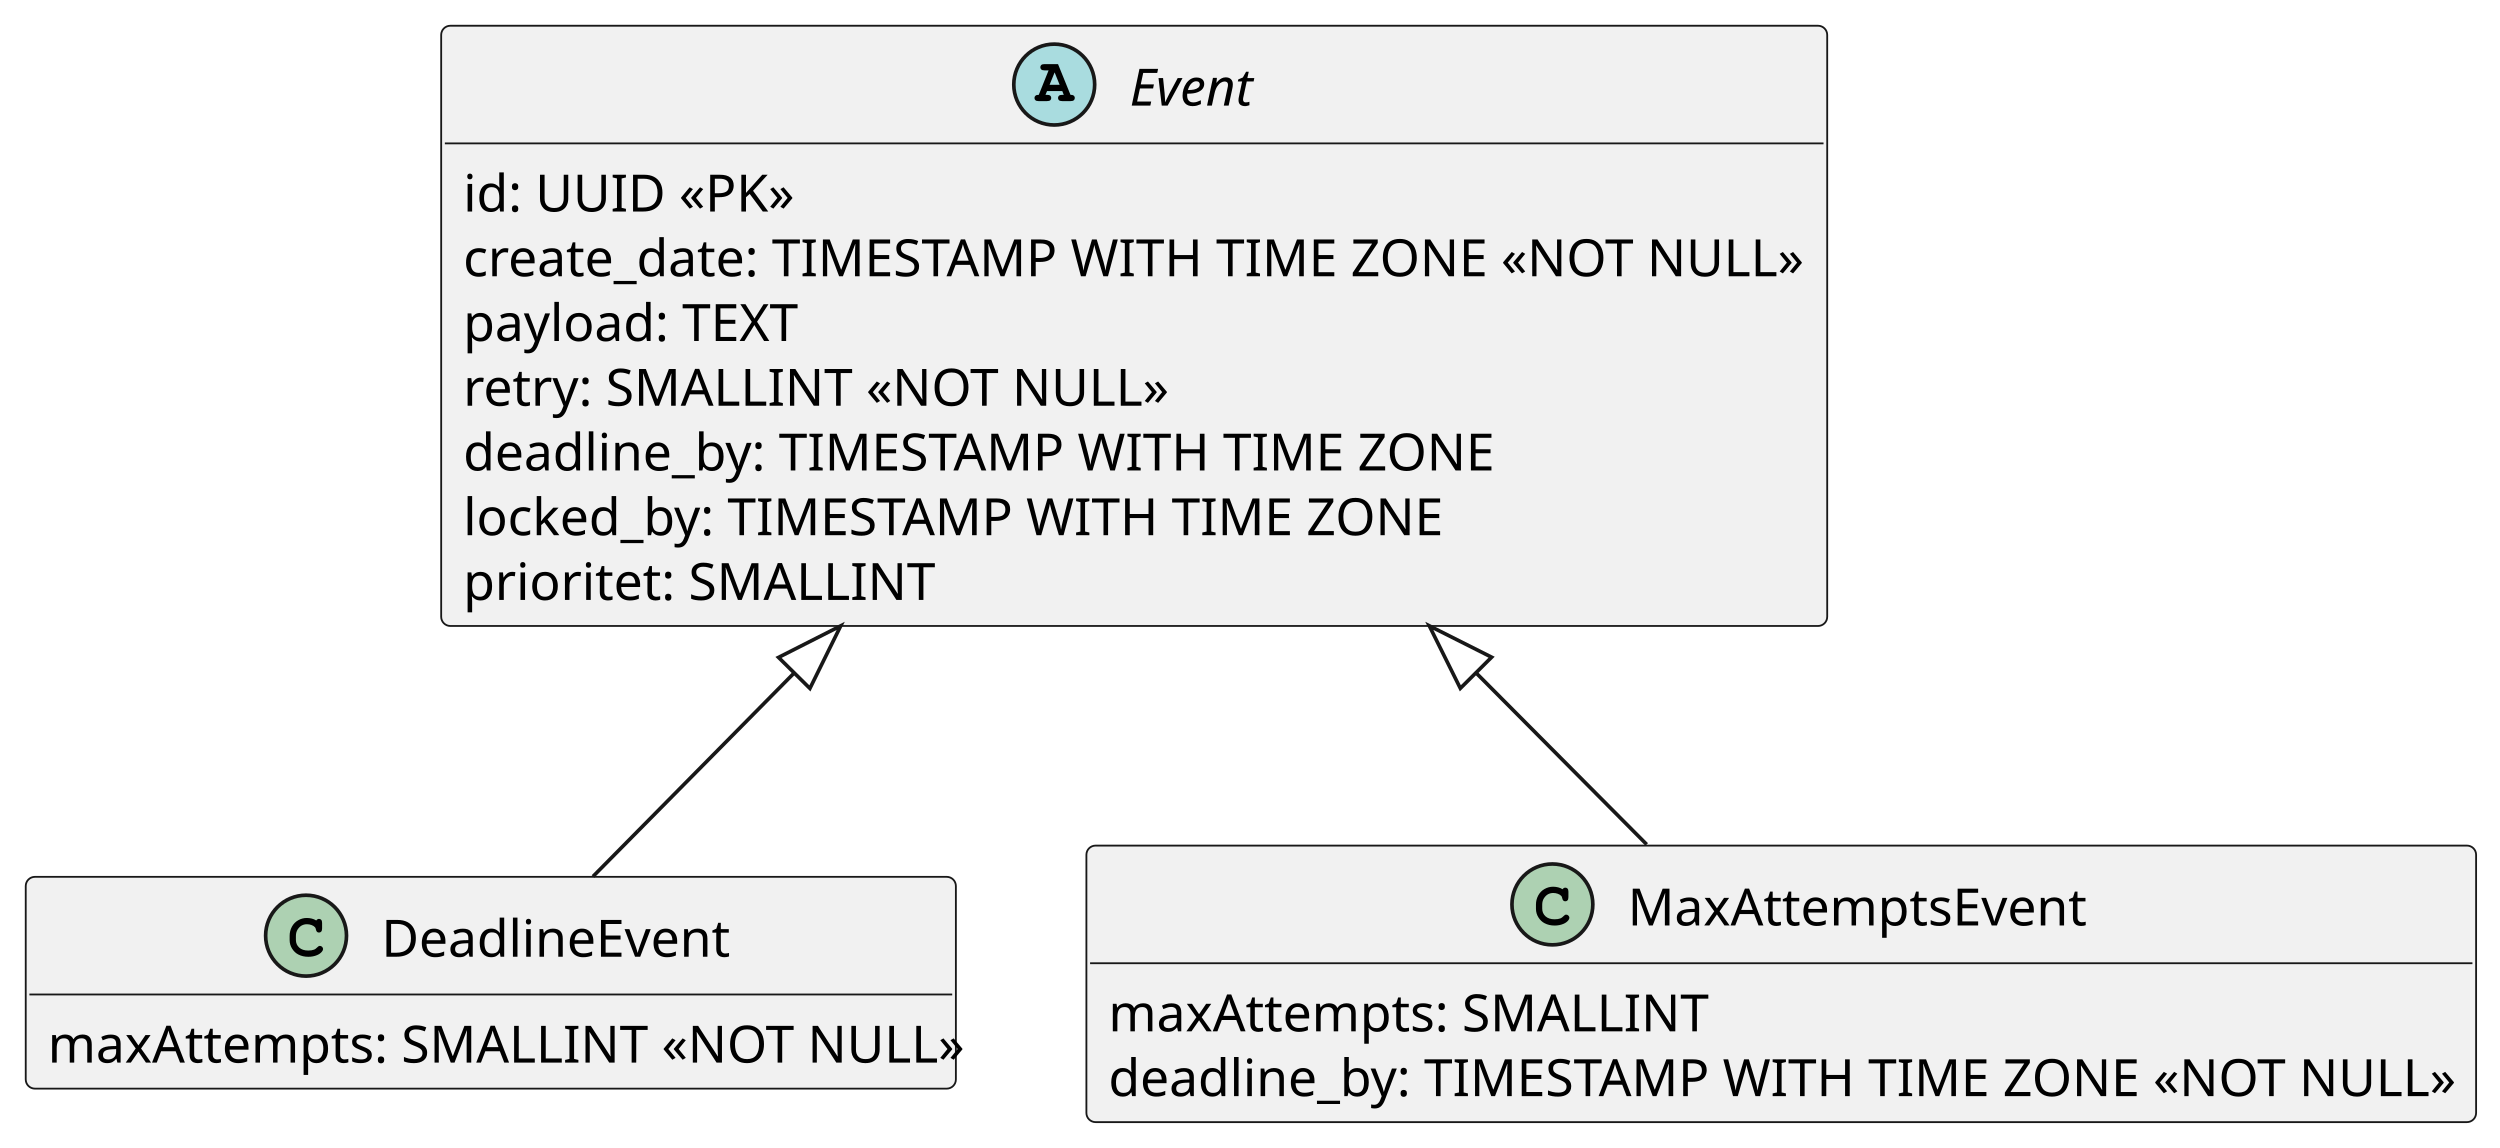
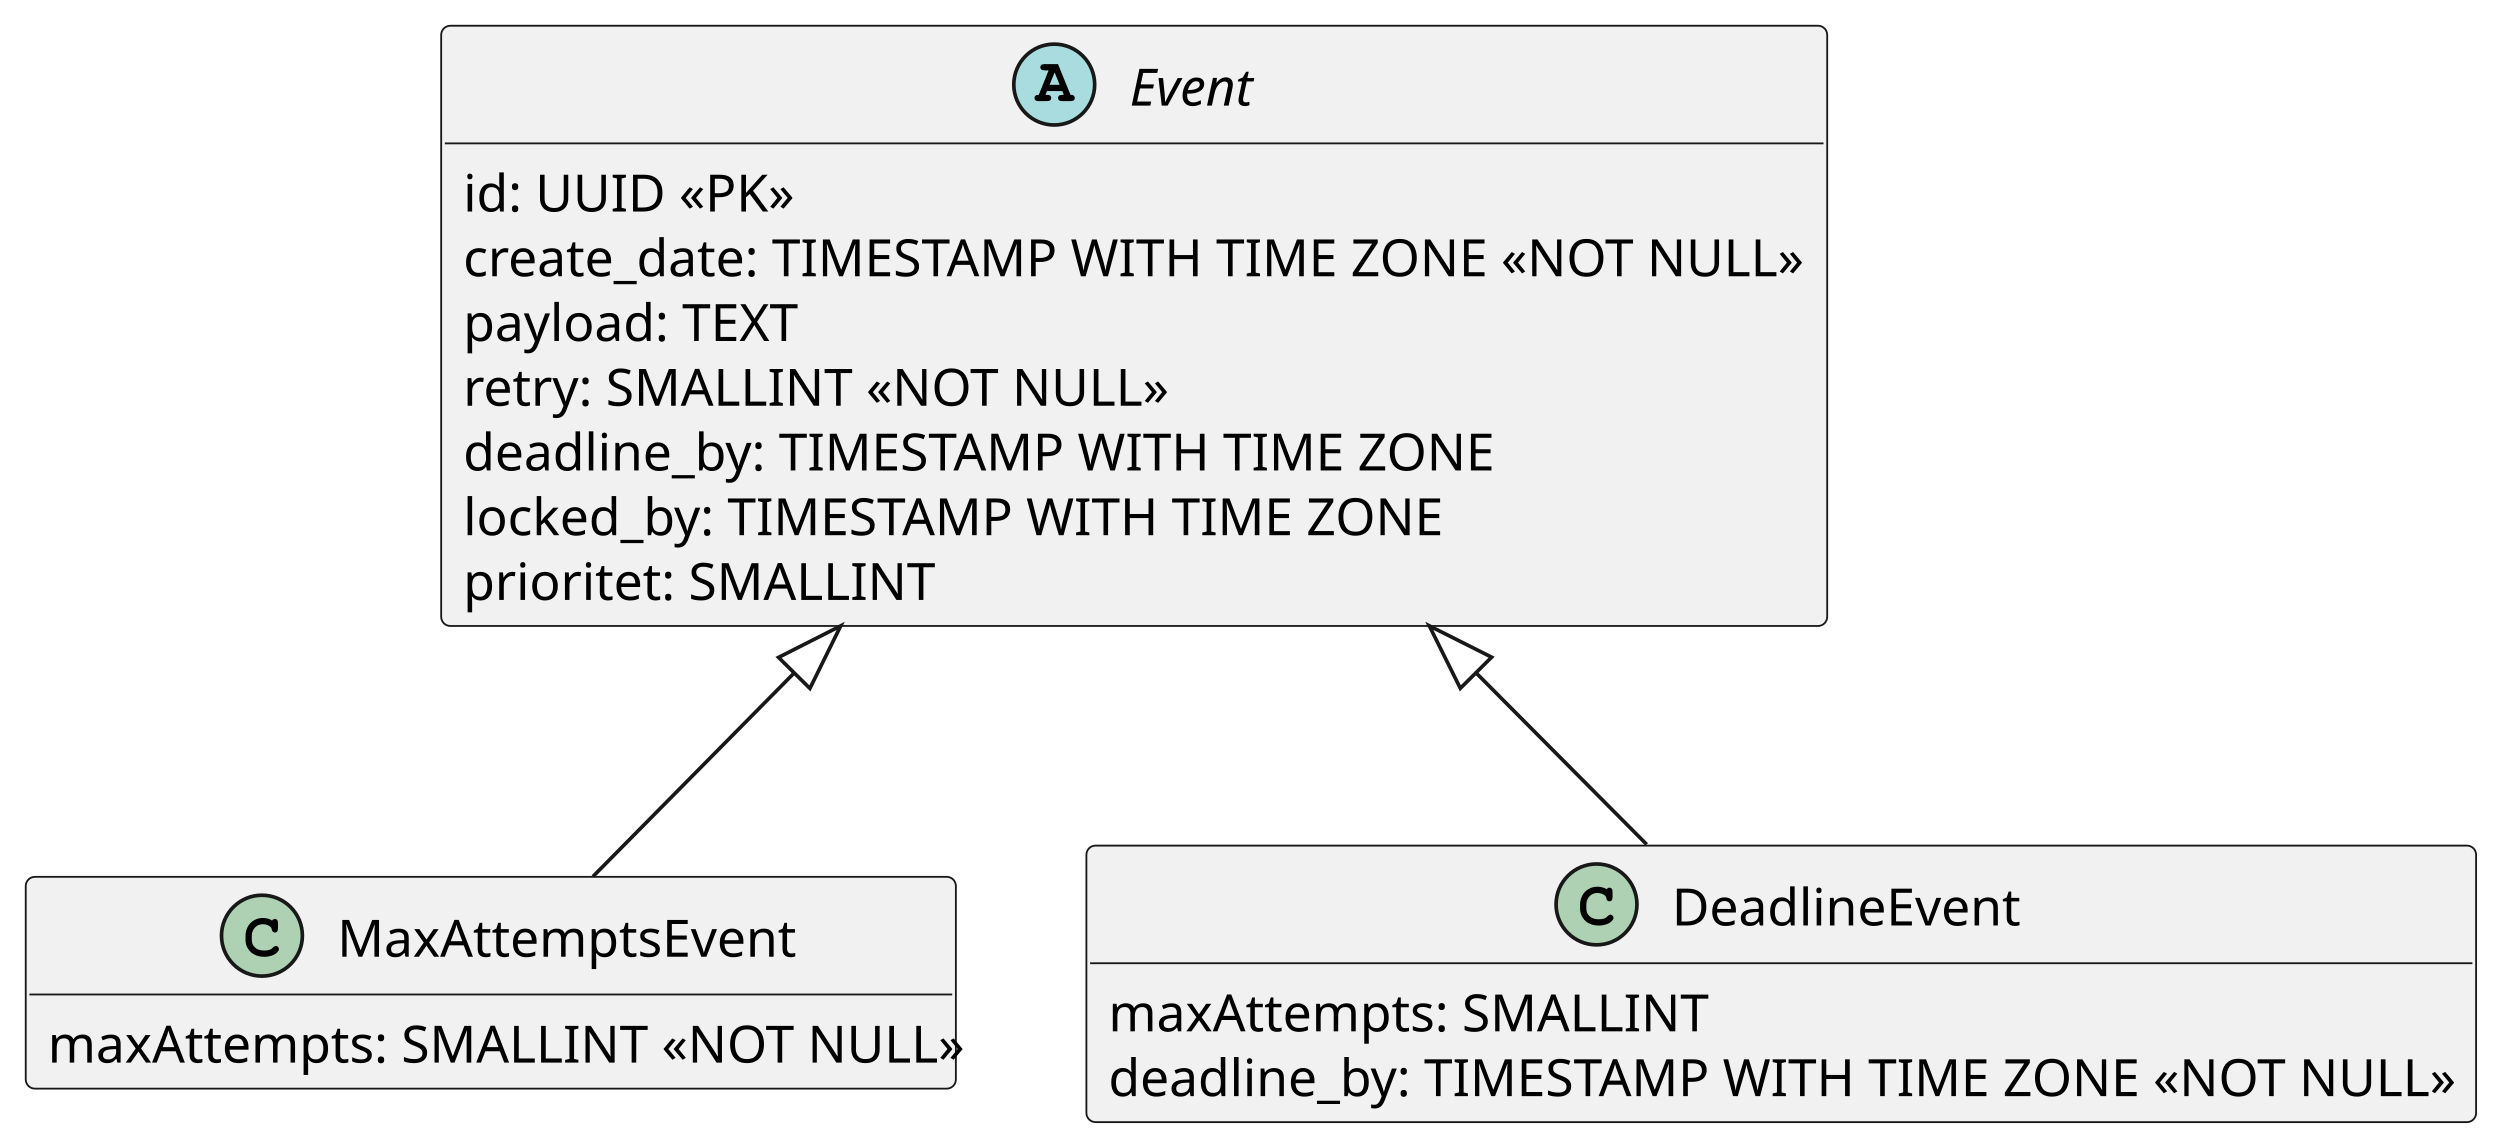
<svg xmlns="http://www.w3.org/2000/svg" contentStyleType="text/css" height="312px" preserveAspectRatio="none" style="width:680px;height:312px;background:#FFFFFF;" version="1.1" viewBox="0 0 680 312" width="680px" zoomAndPan="magnify">
  <defs />
  <g>
    <g id="elem_Event">
      <rect codeLine="3" fill="#F1F1F1" height="163.266" id="Event" rx="2.5" ry="2.5" style="stroke:#181818;stroke-width:0.5;" width="377" x="120" y="7" />
      <ellipse cx="286.75" cy="23" fill="#A9DCDF" rx="11" ry="11" style="stroke:#181818;stroke-width:1.0;" />
      <path d="M288.938,24.766 L284.797,24.766 L284.375,25.797 L284.797,25.797 Q285.406,25.797 285.672,26.031 Q285.938,26.266 285.938,26.656 Q285.938,27.031 285.672,27.266 Q285.406,27.5 284.797,27.5 L282.5,27.5 Q281.891,27.5 281.641,27.266 Q281.375,27.031 281.375,26.641 Q281.375,26.266 281.656,26.031 Q281.922,25.781 282.547,25.797 L285.219,19.141 L284.109,19.141 Q283.5,19.141 283.234,18.906 Q282.969,18.672 282.969,18.281 Q282.969,17.906 283.234,17.672 Q283.5,17.438 284.109,17.438 L287.781,17.438 L291.172,25.797 Q291.766,25.797 291.953,25.938 Q292.344,26.203 292.344,26.656 Q292.344,27.031 292.078,27.266 Q291.828,27.5 291.219,27.5 L288.922,27.5 Q288.312,27.5 288.047,27.266 Q287.781,27.031 287.781,26.641 Q287.781,26.266 288.047,26.031 Q288.312,25.797 288.922,25.797 L289.344,25.797 L288.938,24.766 Z M288.219,23.062 L286.859,19.688 L285.484,23.062 L288.219,23.062 Z " fill="#000000" />
      <text fill="#000000" font-family="sans-serif" font-size="14" font-style="italic" lengthAdjust="spacing" textLength="35" x="307.25" y="28.729">Event</text>
      <line style="stroke:#181818;stroke-width:0.5;" x1="121" x2="496" y1="39" y2="39" />
      <text fill="#000000" font-family="sans-serif" font-size="14" lengthAdjust="spacing" textLength="88" x="126" y="57.533">id: UUID «PK»</text>
      <text fill="#000000" font-family="sans-serif" font-size="14" lengthAdjust="spacing" textLength="365" x="126" y="75.143">create_date: TIMESTAMP WITH TIME ZONE «NOT NULL»</text>
      <text fill="#000000" font-family="sans-serif" font-size="14" lengthAdjust="spacing" textLength="93" x="126" y="92.752">payload: TEXT</text>
      <text fill="#000000" font-family="sans-serif" font-size="14" lengthAdjust="spacing" textLength="190" x="126" y="110.361">retry: SMALLINT «NOT NULL»</text>
      <text fill="#000000" font-family="sans-serif" font-size="14" lengthAdjust="spacing" textLength="279" x="126" y="127.971">deadline_by: TIMESTAMP WITH TIME ZONE</text>
      <text fill="#000000" font-family="sans-serif" font-size="14" lengthAdjust="spacing" textLength="266" x="126" y="145.58">locked_by: TIMESTAMP WITH TIME ZONE</text>
      <text fill="#000000" font-family="sans-serif" font-size="14" lengthAdjust="spacing" textLength="122" x="126" y="163.19">prioritet: SMALLINT</text>
    </g>
-     <g id="elem_DeadlineEvent">
-       <rect codeLine="16" fill="#F1F1F1" height="57.609" id="DeadlineEvent" rx="2.5" ry="2.5" style="stroke:#181818;stroke-width:0.5;" width="253" x="7" y="238.5" />
-       <ellipse cx="83.25" cy="254.5" fill="#ADD1B2" rx="11" ry="11" style="stroke:#181818;stroke-width:1.0;" />
-       <path d="M86.016,250.375 Q86.172,250.156 86.359,250.047 Q86.547,249.938 86.766,249.938 Q87.141,249.938 87.375,250.203 Q87.609,250.453 87.609,251.062 L87.609,252.516 Q87.609,253.125 87.375,253.391 Q87.141,253.656 86.766,253.656 Q86.422,253.656 86.219,253.453 Q86.016,253.266 85.906,252.75 Q85.859,252.391 85.672,252.203 Q85.344,251.828 84.734,251.609 Q84.125,251.391 83.5,251.391 Q82.734,251.391 82.094,251.719 Q81.469,252.047 80.969,252.797 Q80.484,253.547 80.484,254.578 L80.484,255.672 Q80.484,256.906 81.375,257.734 Q82.266,258.547 83.859,258.547 Q84.797,258.547 85.453,258.297 Q85.844,258.141 86.266,257.703 Q86.531,257.438 86.672,257.359 Q86.828,257.281 87.031,257.281 Q87.359,257.281 87.609,257.547 Q87.875,257.797 87.875,258.141 Q87.875,258.484 87.531,258.891 Q87.031,259.469 86.234,259.797 Q85.156,260.25 83.859,260.25 Q82.344,260.25 81.141,259.625 Q80.156,259.125 79.469,258.062 Q78.781,256.984 78.781,255.703 L78.781,254.547 Q78.781,253.219 79.391,252.078 Q80.016,250.922 81.109,250.312 Q82.203,249.688 83.438,249.688 Q84.172,249.688 84.812,249.859 Q85.469,250.016 86.016,250.375 Z " fill="#000000" />
-       <text fill="#000000" font-family="sans-serif" font-size="14" lengthAdjust="spacing" textLength="92" x="103.75" y="260.228">DeadlineEvent</text>
+     <g id="elem_MaxAttemptsEvent">
+       <rect codeLine="16" fill="#F1F1F1" height="57.609" id="MaxAttemptsEvent" rx="2.5" ry="2.5" style="stroke:#181818;stroke-width:0.5;" width="253" x="7" y="238.5" />
+       <ellipse cx="71.25" cy="254.5" fill="#ADD1B2" rx="11" ry="11" style="stroke:#181818;stroke-width:1.0;" />
+       <path d="M74.016,250.375 Q74.172,250.156 74.359,250.047 Q74.547,249.938 74.766,249.938 Q75.141,249.938 75.375,250.203 Q75.609,250.453 75.609,251.062 L75.609,252.516 Q75.609,253.125 75.375,253.391 Q75.141,253.656 74.766,253.656 Q74.422,253.656 74.219,253.453 Q74.016,253.266 73.906,252.75 Q73.859,252.391 73.672,252.203 Q73.344,251.828 72.734,251.609 Q72.125,251.391 71.5,251.391 Q70.734,251.391 70.094,251.719 Q69.469,252.047 68.969,252.797 Q68.484,253.547 68.484,254.578 L68.484,255.672 Q68.484,256.906 69.375,257.734 Q70.266,258.547 71.859,258.547 Q72.797,258.547 73.453,258.297 Q73.844,258.141 74.266,257.703 Q74.531,257.438 74.672,257.359 Q74.828,257.281 75.031,257.281 Q75.359,257.281 75.609,257.547 Q75.875,257.797 75.875,258.141 Q75.875,258.484 75.531,258.891 Q75.031,259.469 74.234,259.797 Q73.156,260.25 71.859,260.25 Q70.344,260.25 69.141,259.625 Q68.156,259.125 67.469,258.062 Q66.781,256.984 66.781,255.703 L66.781,254.547 Q66.781,253.219 67.391,252.078 Q68.016,250.922 69.109,250.312 Q70.203,249.688 71.438,249.688 Q72.172,249.688 72.812,249.859 Q73.469,250.016 74.016,250.375 Z " fill="#000000" />
+       <text fill="#000000" font-family="sans-serif" font-size="14" lengthAdjust="spacing" textLength="116" x="91.75" y="260.228">MaxAttemptsEvent</text>
      <line style="stroke:#181818;stroke-width:0.5;" x1="8" x2="259" y1="270.5" y2="270.5" />
      <text fill="#000000" font-family="sans-serif" font-size="14" lengthAdjust="spacing" textLength="241" x="13" y="289.033">maxAttempts: SMALLINT «NOT NULL»</text>
    </g>
-     <g id="elem_MaxAttemptsEvent">
-       <rect codeLine="20" fill="#F1F1F1" height="75.219" id="MaxAttemptsEvent" rx="2.5" ry="2.5" style="stroke:#181818;stroke-width:0.5;" width="378" x="295.5" y="230" />
-       <ellipse cx="422.25" cy="246" fill="#ADD1B2" rx="11" ry="11" style="stroke:#181818;stroke-width:1.0;" />
-       <path d="M425.016,241.875 Q425.172,241.656 425.359,241.547 Q425.547,241.438 425.766,241.438 Q426.141,241.438 426.375,241.703 Q426.609,241.953 426.609,242.562 L426.609,244.016 Q426.609,244.625 426.375,244.891 Q426.141,245.156 425.766,245.156 Q425.422,245.156 425.219,244.953 Q425.016,244.766 424.906,244.25 Q424.859,243.891 424.672,243.703 Q424.344,243.328 423.734,243.109 Q423.125,242.891 422.5,242.891 Q421.734,242.891 421.094,243.219 Q420.469,243.547 419.969,244.297 Q419.484,245.047 419.484,246.078 L419.484,247.172 Q419.484,248.406 420.375,249.234 Q421.266,250.047 422.859,250.047 Q423.797,250.047 424.453,249.797 Q424.844,249.641 425.266,249.203 Q425.531,248.938 425.672,248.859 Q425.828,248.781 426.031,248.781 Q426.359,248.781 426.609,249.047 Q426.875,249.297 426.875,249.641 Q426.875,249.984 426.531,250.391 Q426.031,250.969 425.234,251.297 Q424.156,251.75 422.859,251.75 Q421.344,251.75 420.141,251.125 Q419.156,250.625 418.469,249.562 Q417.781,248.484 417.781,247.203 L417.781,246.047 Q417.781,244.719 418.391,243.578 Q419.016,242.422 420.109,241.812 Q421.203,241.188 422.438,241.188 Q423.172,241.188 423.812,241.359 Q424.469,241.516 425.016,241.875 Z " fill="#000000" />
-       <text fill="#000000" font-family="sans-serif" font-size="14" lengthAdjust="spacing" textLength="116" x="442.75" y="251.728">MaxAttemptsEvent</text>
+     <g id="elem_DeadlineEvent">
+       <rect codeLine="20" fill="#F1F1F1" height="75.219" id="DeadlineEvent" rx="2.5" ry="2.5" style="stroke:#181818;stroke-width:0.5;" width="378" x="295.5" y="230" />
+       <ellipse cx="434.25" cy="246" fill="#ADD1B2" rx="11" ry="11" style="stroke:#181818;stroke-width:1.0;" />
+       <path d="M437.016,241.875 Q437.172,241.656 437.359,241.547 Q437.547,241.438 437.766,241.438 Q438.141,241.438 438.375,241.703 Q438.609,241.953 438.609,242.562 L438.609,244.016 Q438.609,244.625 438.375,244.891 Q438.141,245.156 437.766,245.156 Q437.422,245.156 437.219,244.953 Q437.016,244.766 436.906,244.25 Q436.859,243.891 436.672,243.703 Q436.344,243.328 435.734,243.109 Q435.125,242.891 434.5,242.891 Q433.734,242.891 433.094,243.219 Q432.469,243.547 431.969,244.297 Q431.484,245.047 431.484,246.078 L431.484,247.172 Q431.484,248.406 432.375,249.234 Q433.266,250.047 434.859,250.047 Q435.797,250.047 436.453,249.797 Q436.844,249.641 437.266,249.203 Q437.531,248.938 437.672,248.859 Q437.828,248.781 438.031,248.781 Q438.359,248.781 438.609,249.047 Q438.875,249.297 438.875,249.641 Q438.875,249.984 438.531,250.391 Q438.031,250.969 437.234,251.297 Q436.156,251.75 434.859,251.75 Q433.344,251.75 432.141,251.125 Q431.156,250.625 430.469,249.562 Q429.781,248.484 429.781,247.203 L429.781,246.047 Q429.781,244.719 430.391,243.578 Q431.016,242.422 432.109,241.812 Q433.203,241.188 434.438,241.188 Q435.172,241.188 435.812,241.359 Q436.469,241.516 437.016,241.875 Z " fill="#000000" />
+       <text fill="#000000" font-family="sans-serif" font-size="14" lengthAdjust="spacing" textLength="92" x="454.75" y="251.728">DeadlineEvent</text>
      <line style="stroke:#181818;stroke-width:0.5;" x1="296.5" x2="672.5" y1="262" y2="262" />
      <text fill="#000000" font-family="sans-serif" font-size="14" lengthAdjust="spacing" textLength="154" x="301.5" y="280.533">maxAttempts: SMALLINT</text>
      <text fill="#000000" font-family="sans-serif" font-size="14" lengthAdjust="spacing" textLength="366" x="301.5" y="298.143">deadline_by: TIMESTAMP WITH TIME ZONE «NOT NULL»</text>
    </g>
    <g id="link_Event_MaxAttemptsEvent">
-       <path codeLine="25" d="M401.464,182.992 C422.144,203.782 430.69,212.38 447.9,229.69 " fill="none" id="Event-backto-MaxAttemptsEvent" style="stroke:#181818;stroke-width:1.0;" />
-       <polygon fill="none" points="388.77,170.23,397.21,187.223,405.718,178.76,388.77,170.23" style="stroke:#181818;stroke-width:1.0;" />
+       <path codeLine="25" d="M216.026,183.031 C191.866,207.471 179.58,219.9 161.29,238.4 " fill="none" id="Event-backto-MaxAttemptsEvent" style="stroke:#181818;stroke-width:1.0;" />
+       <polygon fill="none" points="228.68,170.23,211.759,178.813,220.293,187.249,228.68,170.23" style="stroke:#181818;stroke-width:1.0;" />
    </g>
    <g id="link_Event_DeadlineEvent">
-       <path codeLine="26" d="M216.026,183.031 C191.866,207.471 179.58,219.9 161.29,238.4 " fill="none" id="Event-backto-DeadlineEvent" style="stroke:#181818;stroke-width:1.0;" />
-       <polygon fill="none" points="228.68,170.23,211.759,178.813,220.293,187.249,228.68,170.23" style="stroke:#181818;stroke-width:1.0;" />
+       <path codeLine="26" d="M401.464,182.992 C422.144,203.782 430.69,212.38 447.9,229.69 " fill="none" id="Event-backto-DeadlineEvent" style="stroke:#181818;stroke-width:1.0;" />
+       <polygon fill="none" points="388.77,170.23,397.21,187.223,405.718,178.76,388.77,170.23" style="stroke:#181818;stroke-width:1.0;" />
    </g>
  </g>
</svg>
